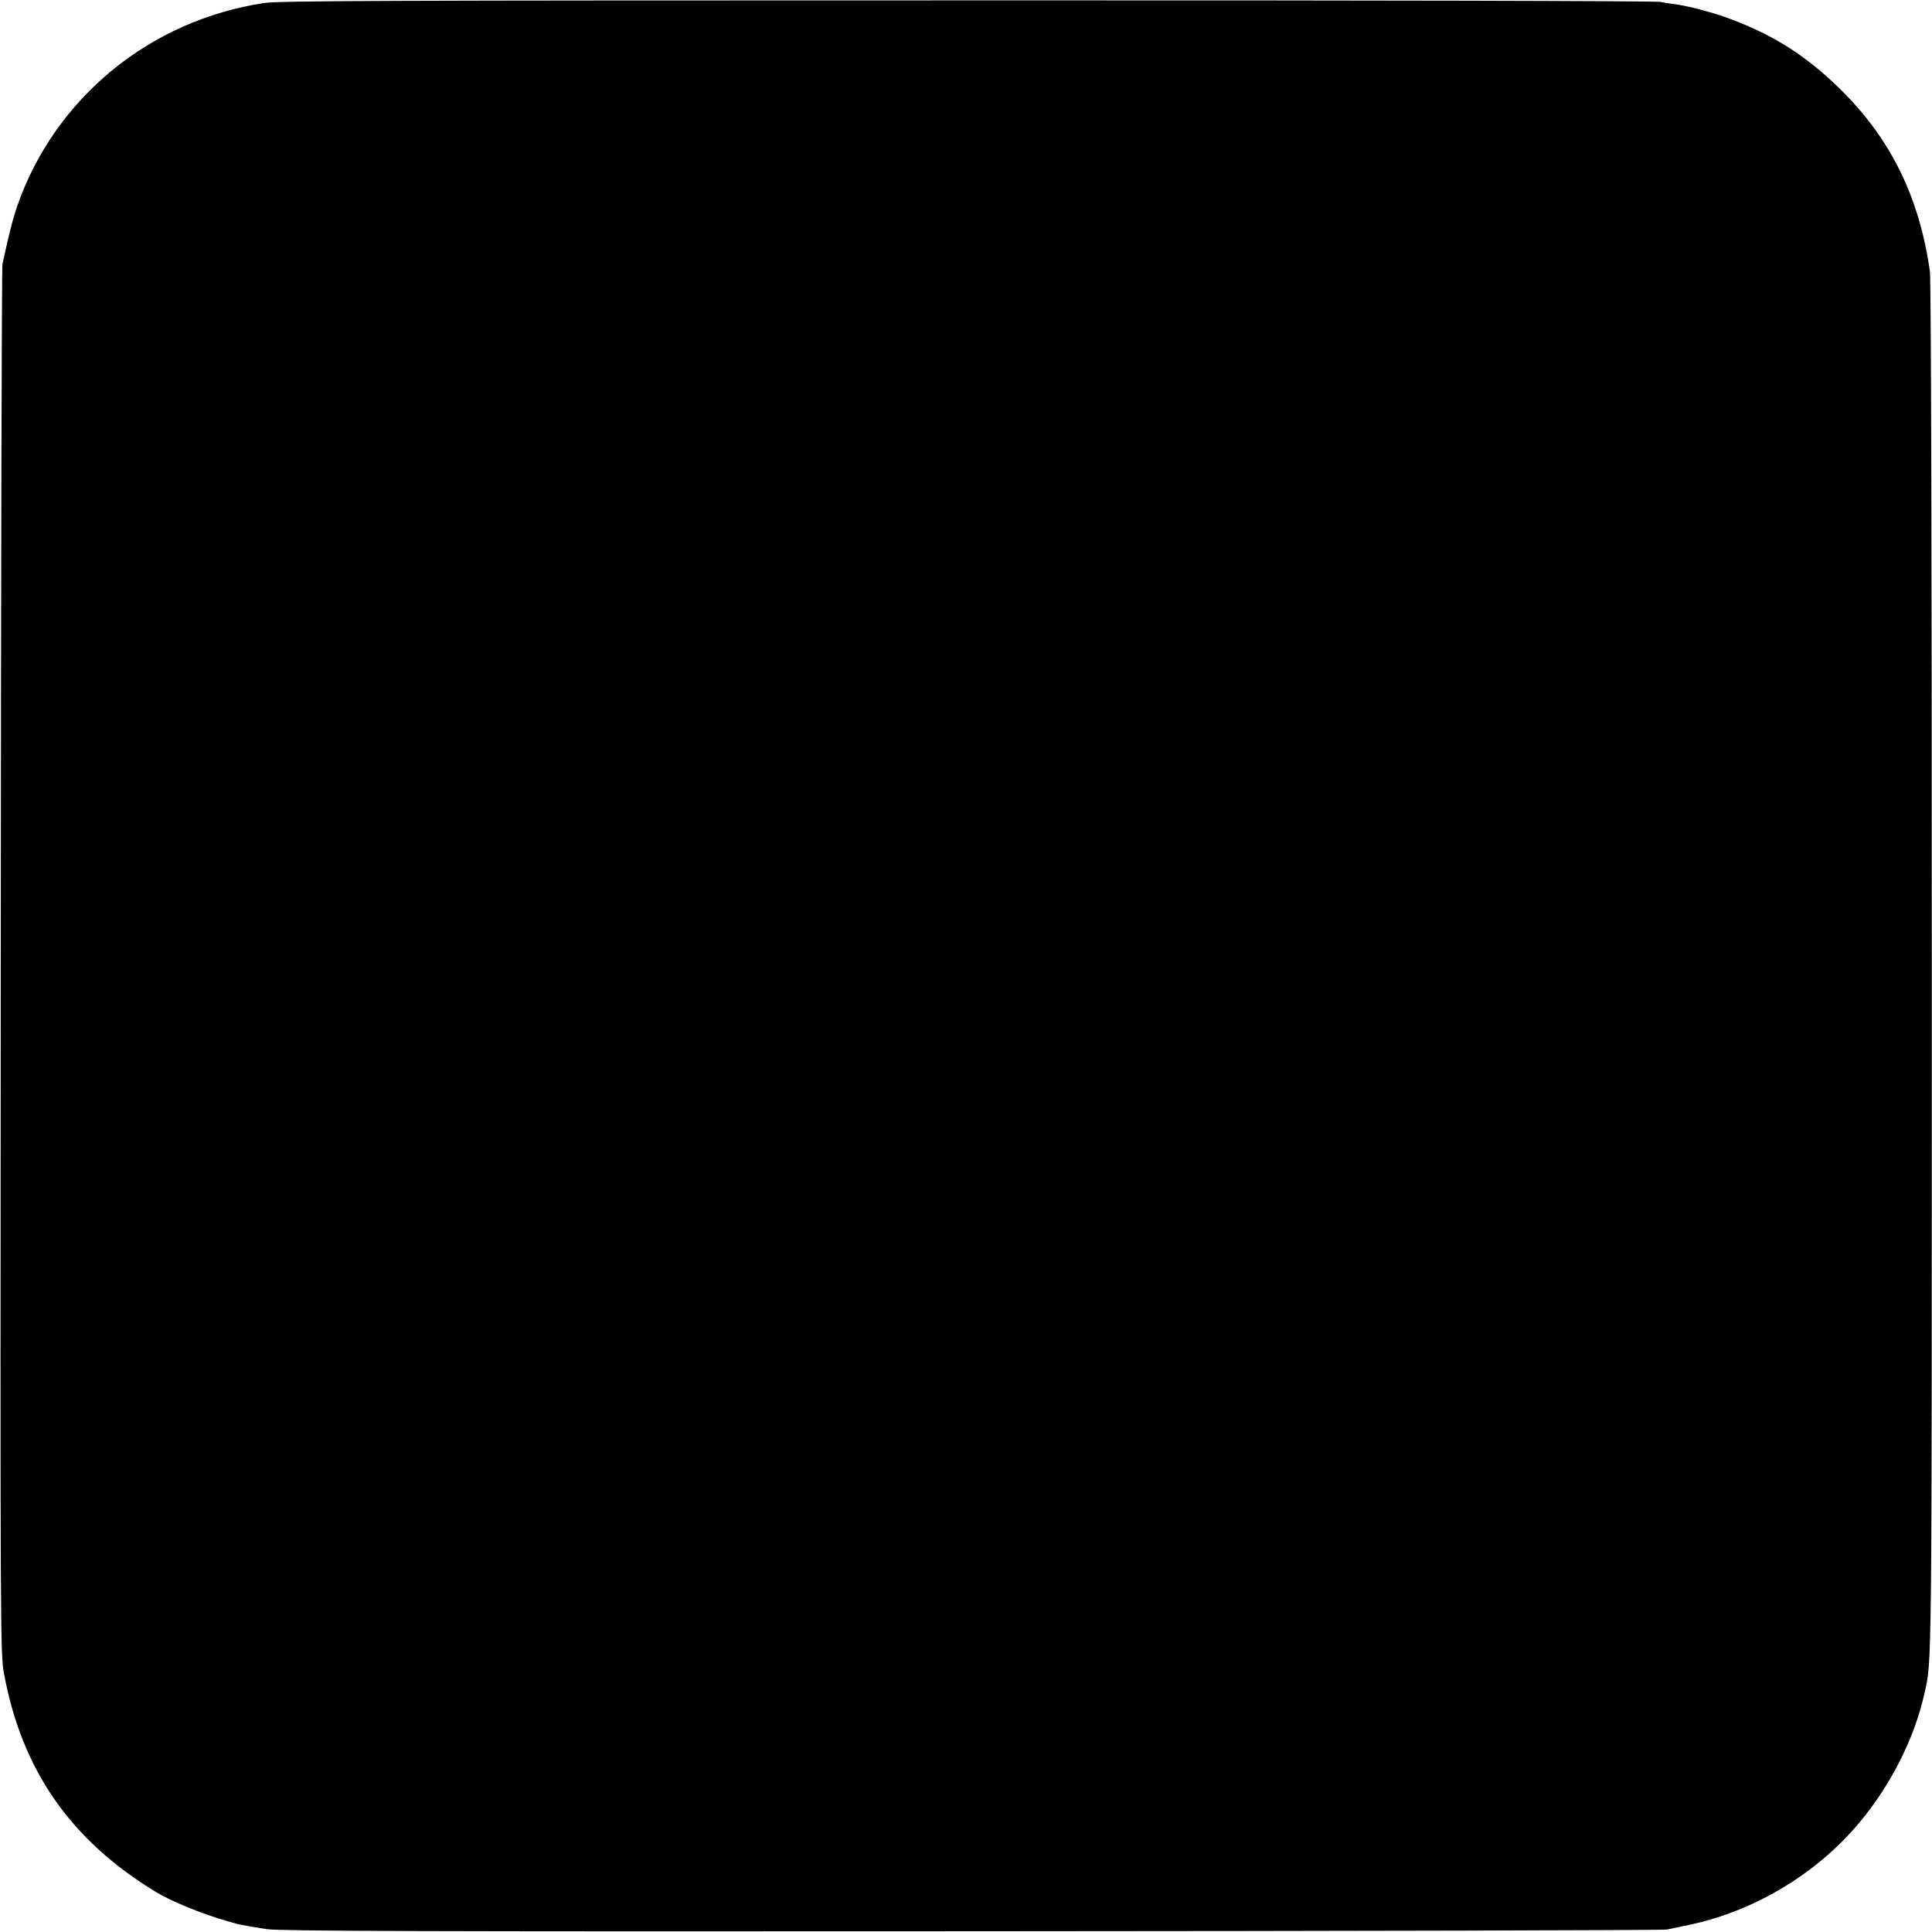
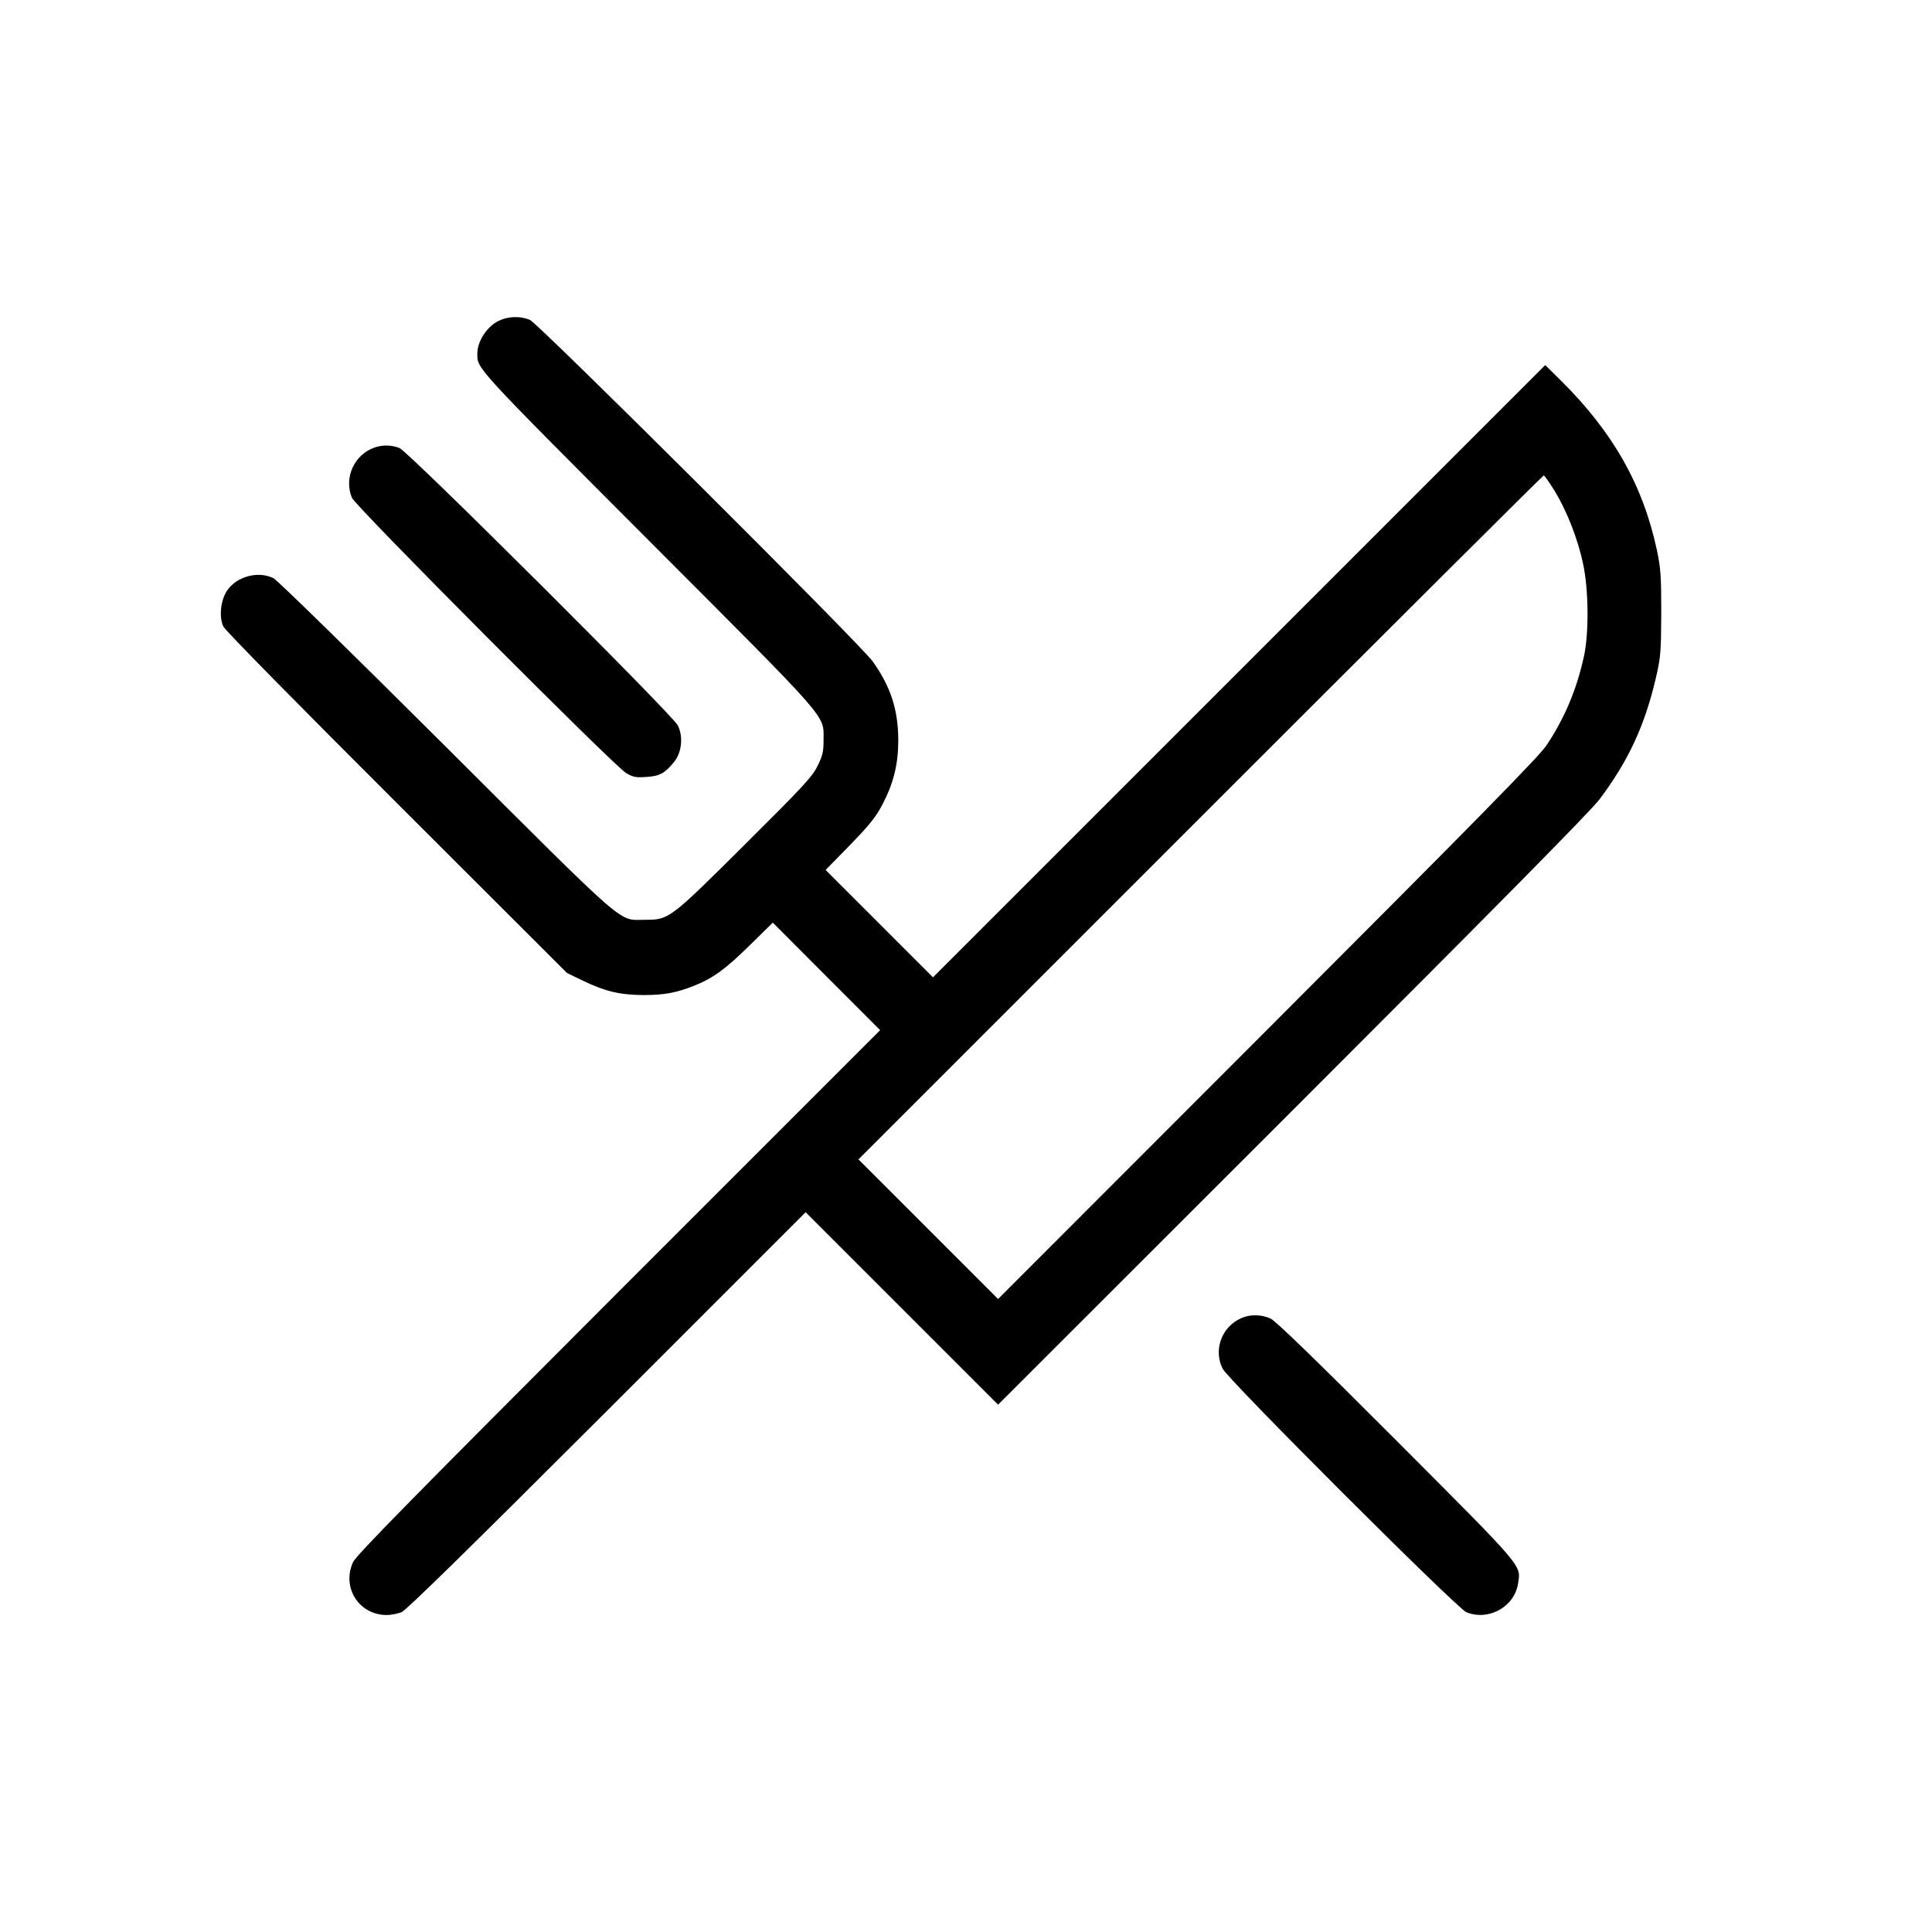
- <svg xmlns="http://www.w3.org/2000/svg" height="1024pt" preserveAspectRatio="xMidYMid meet" version="1.0" viewBox="0 0 1024 1024" width="1024pt">
-   <g fill="#000000" stroke="none" transform="translate(0,1024) scale(0.1,-0.1)">
-     <path d="M1400 10224 c-607 -92 -1108 -503 -1308 -1074 -25 -74 -40 -131 -79 -310 -4 -19 -8 -1684 -9 -3700 -3 -3577 -2 -3668 17 -3769 94 -512 353 -884 804 -1158 84 -51 238 -114 375 -154 67 -20 82 -23 215 -44 64 -10 821 -13 3735 -11 2010 1 3669 5 3685 9 17 4 55 12 85 18 360 68 703 270 937 551 166 199 291 447 343 683 40 177 39 62 39 3840 0 2158 -4 3656 -10 3695 -55 393 -207 703 -473 965 -179 177 -356 290 -589 376 -83 31 -206 64 -272 74 -22 3 -65 9 -95 15 -33 5 -1505 9 -3680 8 -3099 0 -3639 -2 -3720 -14z" />
+ <svg xmlns="http://www.w3.org/2000/svg" version="1.0" width="1024pt" height="1024pt" viewBox="0 0 1024 1024" preserveAspectRatio="xMidYMid meet">
+   <g transform="translate(0,1024) scale(0.1,-0.1)" fill="#000000" stroke="none">
+     <path d="M2642 8539 c-62 -31 -112 -108 -112 -173 0 -81 -21 -59 904 -986 984 -986 930 -924 931 -1065 0 -59 -5 -81 -32 -135 -28 -57 -76 -109 -385 -416 -398 -396 -402 -399 -528 -399 -147 0 -73 -64 -1055 915 -484 483 -896 886 -915 895 -81 41 -196 10 -247 -66 -34 -52 -43 -140 -19 -190 9 -20 404 -421 919 -935 l902 -901 85 -41 c118 -57 195 -75 320 -76 111 0 176 12 273 51 99 40 165 89 292 214 l121 119 284 -285 285 -285 -1387 -1387 c-1085 -1086 -1392 -1398 -1407 -1433 -61 -135 32 -280 179 -280 22 0 57 7 78 15 26 11 346 325 1090 1068 l1052 1052 510 -510 510 -510 1561 1560 c1107 1107 1580 1586 1628 1650 151 201 239 390 297 640 26 112 28 134 29 345 0 199 -3 238 -23 334 -74 345 -233 625 -506 896 l-86 85 -1623 -1623 -1622 -1622 -284 284 -285 285 130 133 c105 108 138 150 172 216 58 111 83 212 83 337 0 162 -40 286 -136 420 -67 93 -1772 1791 -1817 1810 -52 21 -115 19 -166 -6z m5598 -901 c64 -105 123 -254 151 -388 29 -135 31 -363 5 -485 -38 -176 -102 -330 -199 -475 -38 -58 -365 -391 -1478 -1505 l-1429 -1430 -370 370 -370 370 1812 1812 c997 997 1816 1813 1820 1813 4 0 30 -37 58 -82z" />
+     <path d="M1985 7868 c-108 -38 -163 -160 -120 -266 19 -46 1388 -1420 1453 -1459 37 -22 52 -25 107 -21 71 4 99 19 149 81 40 50 48 135 18 193 -30 58 -1426 1449 -1474 1469 -42 17 -89 18 -133 3z" />
+     <path d="M6580 3254 c-104 -45 -150 -167 -100 -268 28 -58 1241 -1270 1292 -1291 117 -48 255 28 274 152 15 100 39 72 -644 757 -426 427 -640 634 -667 647 -48 22 -108 24 -155 3z" />
  </g>
</svg>
